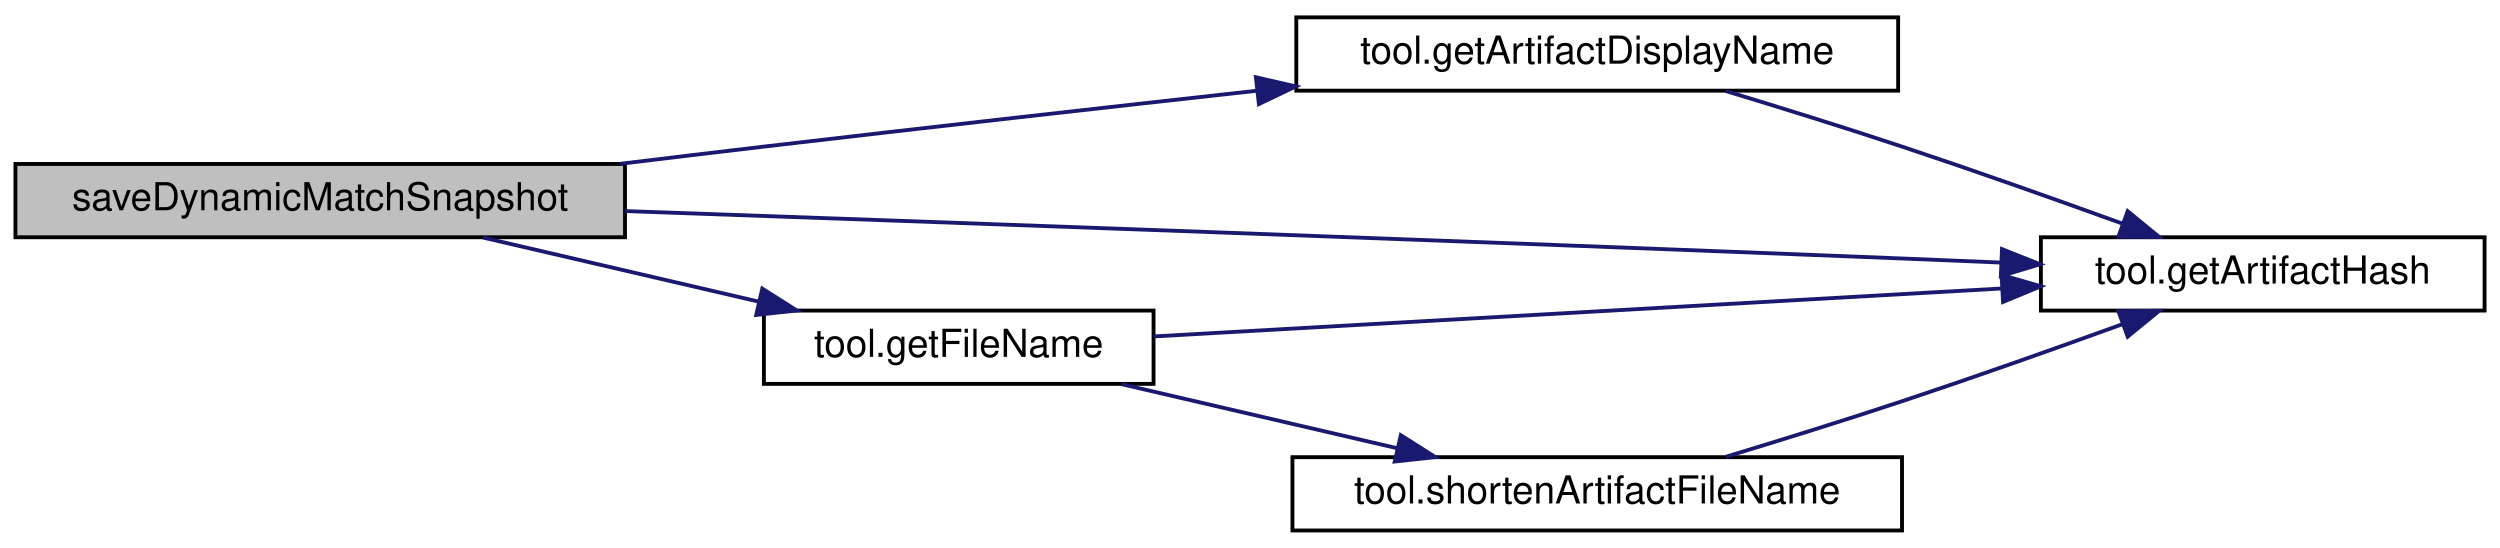
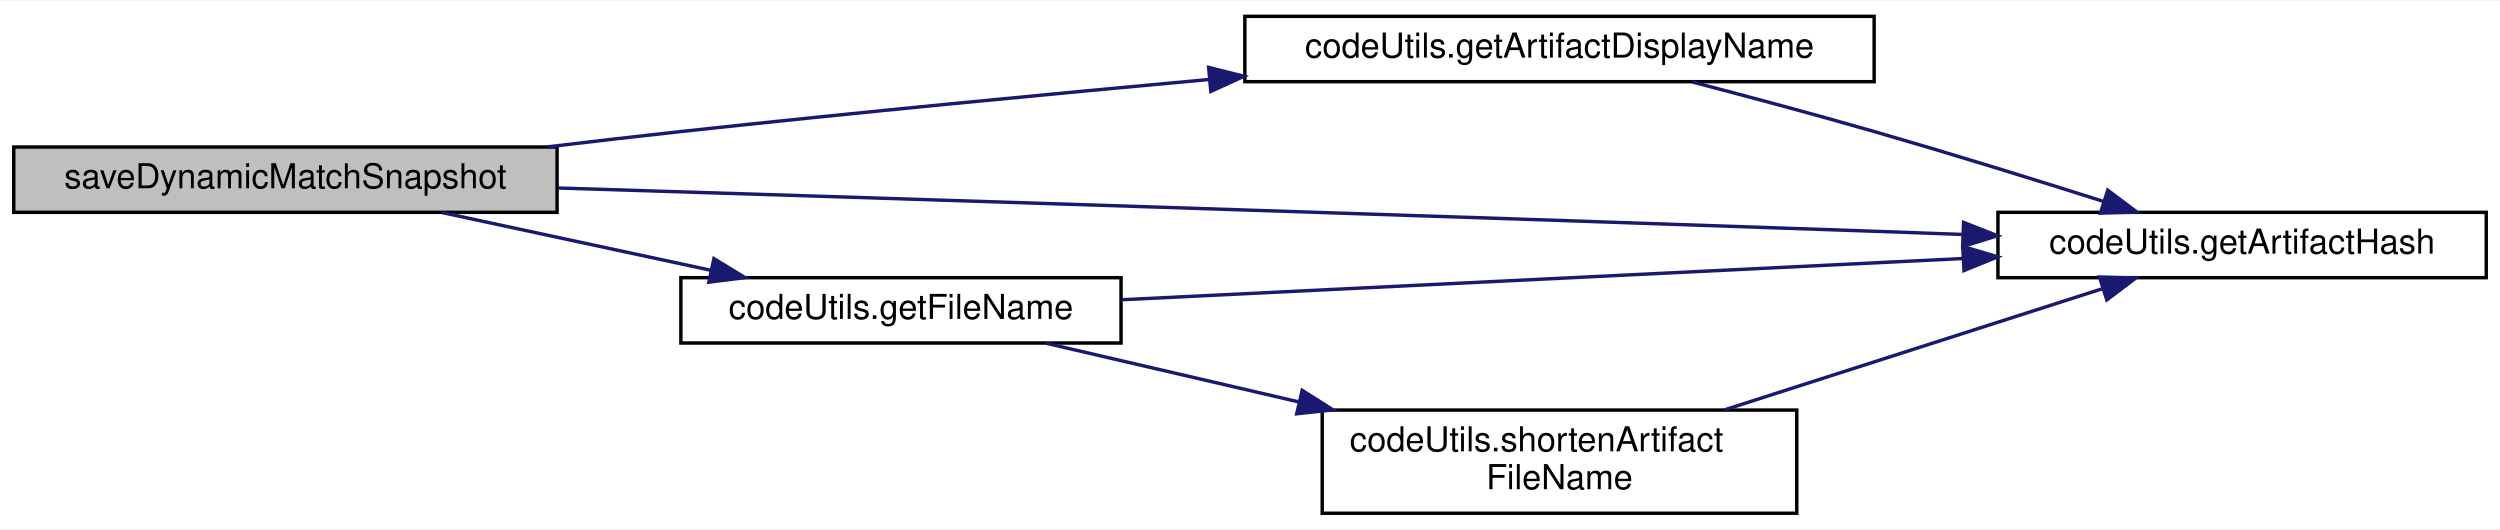
- <svg xmlns="http://www.w3.org/2000/svg" xmlns:xlink="http://www.w3.org/1999/xlink" width="648pt" height="142pt" viewBox="0.00 0.00 648.00 142.00">
-   <g id="graph0" class="graph" transform="scale(1 1) rotate(0) translate(4 138)">
-     <polygon fill="white" stroke="transparent" points="-4,4 -4,-138 644,-138 644,4 -4,4" />
+ <svg xmlns="http://www.w3.org/2000/svg" xmlns:xlink="http://www.w3.org/1999/xlink" width="727pt" height="154pt" viewBox="0.00 0.00 727.00 153.50">
+   <g id="graph0" class="graph" transform="scale(1 1) rotate(0) translate(4 149.5)">
+     <polygon fill="white" stroke="transparent" points="-4,4 -4,-149.5 723,-149.5 723,4 -4,4" />
    <g id="node1" class="node">
      <g id="a_node1">
        <a xlink:title="Save dynamic match result snapshot 保存动态匹配结果快照">
-           <polygon fill="#bfbfbf" stroke="black" points="0,-76.5 0,-95.5 158,-95.5 158,-76.5 0,-76.5" />
-           <text text-anchor="middle" x="79" y="-83.5" font-family="Helvetica,sans-Serif" font-size="10.00">saveDynamicMatchSnapshot</text>
+           <polygon fill="#bfbfbf" stroke="black" points="0,-88 0,-107 158,-107 158,-88 0,-88" />
+           <text text-anchor="middle" x="79" y="-95" font-family="Helvetica,sans-Serif" font-size="10.00">saveDynamicMatchSnapshot</text>
        </a>
      </g>
    </g>
    <g id="node2" class="node">
      <g id="a_node2">
-         <a xlink:href="namespacetool.html#a20bc93e221ebb2031fe42bb294aa09a9" target="_top" xlink:title="Return readable artifact display name 返回可读运行产物展示名">
-           <polygon fill="white" stroke="black" points="332,-114.5 332,-133.5 488,-133.5 488,-114.5 332,-114.5" />
-           <text text-anchor="middle" x="410" y="-121.5" font-family="Helvetica,sans-Serif" font-size="10.00">tool.getArtifactDisplayName</text>
+         <a xlink:href="namespacecodeUtils.html#a87433c0ff506cd7a1450050a1a0c0609" target="_top" xlink:title="Return readable artifact display name 返回可读运行产物展示名">
+           <polygon fill="white" stroke="black" points="358,-126 358,-145 541,-145 541,-126 358,-126" />
+           <text text-anchor="middle" x="449.5" y="-133" font-family="Helvetica,sans-Serif" font-size="10.00">codeUtils.getArtifactDisplayName</text>
        </a>
      </g>
    </g>
    <g id="edge1" class="edge">
-       <path fill="none" stroke="midnightblue" d="M156.64,-95.53C169.12,-97.05 181.92,-98.58 194,-100 235.95,-104.92 282.53,-110.14 321.58,-114.46" />
-       <polygon fill="midnightblue" stroke="midnightblue" points="321.53,-117.98 331.86,-115.6 322.3,-111.02 321.53,-117.98" />
+       <path fill="none" stroke="midnightblue" d="M155.08,-107.03C168.05,-108.58 181.41,-110.13 194,-111.5 244.56,-116.99 300.85,-122.37 347.61,-126.64" />
+       <polygon fill="midnightblue" stroke="midnightblue" points="347.47,-130.15 357.74,-127.57 348.1,-123.17 347.47,-130.15" />
    </g>
    <g id="node3" class="node">
      <g id="a_node3">
-         <a xlink:href="namespacetool.html#adb980fd487d69797992c72e9b8c73326" target="_top" xlink:title="Return artifact hash from an artifact id 从运行产物id中提取hash.">
-           <polygon fill="white" stroke="black" points="525,-57.5 525,-76.5 640,-76.5 640,-57.5 525,-57.5" />
-           <text text-anchor="middle" x="582.5" y="-64.5" font-family="Helvetica,sans-Serif" font-size="10.00">tool.getArtifactHash</text>
+         <a xlink:href="namespacecodeUtils.html#a3ffc1e37a2c196888a66f4102d10177e" target="_top" xlink:title="Return artifact hash from an artifact id 从运行产物id中提取hash.">
+           <polygon fill="white" stroke="black" points="577,-69 577,-88 719,-88 719,-69 577,-69" />
+           <text text-anchor="middle" x="648" y="-76" font-family="Helvetica,sans-Serif" font-size="10.00">codeUtils.getArtifactHash</text>
        </a>
      </g>
    </g>
    <g id="edge3" class="edge">
-       <path fill="none" stroke="midnightblue" d="M158.03,-83.29C240.34,-80.4 373.81,-75.6 489,-71 497.31,-70.67 506.04,-70.31 514.68,-69.94" />
-       <polygon fill="midnightblue" stroke="midnightblue" points="514.91,-73.43 524.76,-69.51 514.62,-66.44 514.91,-73.43" />
+       <path fill="none" stroke="midnightblue" d="M158.31,-95.08C250.03,-92.21 406.55,-87.22 541,-82.5 549.33,-82.21 558.04,-81.89 566.72,-81.57" />
+       <polygon fill="midnightblue" stroke="midnightblue" points="567.01,-85.07 576.87,-81.2 566.75,-78.07 567.01,-85.07" />
    </g>
    <g id="node4" class="node">
      <g id="a_node4">
-         <a xlink:href="namespacetool.html#a738ffb440e1ecdd990c95702ed30da31" target="_top" xlink:title="Normalize file name 给文件取名字">
-           <polygon fill="white" stroke="black" points="194,-38.5 194,-57.5 295,-57.5 295,-38.5 194,-38.5" />
-           <text text-anchor="middle" x="244.5" y="-45.5" font-family="Helvetica,sans-Serif" font-size="10.00">tool.getFileName</text>
+         <a xlink:href="namespacecodeUtils.html#a0700404a585ba223addee35da00dd78d" target="_top" xlink:title="Normalize and sanitize file name 规范化并清理文件名">
+           <polygon fill="white" stroke="black" points="194,-50 194,-69 322,-69 322,-50 194,-50" />
+           <text text-anchor="middle" x="258" y="-57" font-family="Helvetica,sans-Serif" font-size="10.00">codeUtils.getFileName</text>
        </a>
      </g>
    </g>
    <g id="edge4" class="edge">
-       <path fill="none" stroke="midnightblue" d="M121.26,-76.41C142.93,-71.37 169.68,-65.16 192.63,-59.82" />
-       <polygon fill="midnightblue" stroke="midnightblue" points="193.59,-63.19 202.54,-57.52 192.01,-56.37 193.59,-63.19" />
+       <path fill="none" stroke="midnightblue" d="M124.66,-87.91C148.34,-82.83 177.61,-76.54 202.6,-71.18" />
+       <polygon fill="midnightblue" stroke="midnightblue" points="203.61,-74.54 212.66,-69.02 202.14,-67.7 203.61,-74.54" />
    </g>
    <g id="edge2" class="edge">
-       <path fill="none" stroke="midnightblue" d="M443.36,-114.39C457.43,-110.13 474.07,-104.96 489,-100 507.94,-93.71 528.89,-86.28 546.06,-80.06" />
-       <polygon fill="midnightblue" stroke="midnightblue" points="547.49,-83.26 555.69,-76.55 545.1,-76.68 547.49,-83.26" />
+       <path fill="none" stroke="midnightblue" d="M488.03,-125.93C504.35,-121.67 523.66,-116.5 541,-111.5 563.18,-105.11 587.81,-97.48 607.74,-91.16" />
+       <polygon fill="midnightblue" stroke="midnightblue" points="608.93,-94.45 617.4,-88.08 606.81,-87.78 608.93,-94.45" />
    </g>
    <g id="edge5" class="edge">
-       <path fill="none" stroke="midnightblue" d="M295.08,-50.8C353.3,-54.1 450.13,-59.57 514.87,-63.23" />
-       <polygon fill="midnightblue" stroke="midnightblue" points="514.8,-66.73 524.98,-63.8 515.19,-59.74 514.8,-66.73" />
+       <path fill="none" stroke="midnightblue" d="M322.2,-62.59C388.96,-65.86 494.39,-71.03 566.92,-74.58" />
+       <polygon fill="midnightblue" stroke="midnightblue" points="566.77,-78.08 576.93,-75.07 567.12,-71.08 566.77,-78.08" />
    </g>
    <g id="node5" class="node">
      <g id="a_node5">
-         <a xlink:href="namespacetool.html#a3d830c5894b1bc76beb533d6aa2d55f3" target="_top" xlink:title="Shorten artifact file name while preserving full hash 缩短运行产物文件名并保留完整hash.">
-           <polygon fill="white" stroke="black" points="331,-0.5 331,-19.5 489,-19.5 489,-0.5 331,-0.5" />
-           <text text-anchor="middle" x="410" y="-7.5" font-family="Helvetica,sans-Serif" font-size="10.00">tool.shortenArtifactFileName</text>
+         <a xlink:href="namespacecodeUtils.html#a29f9e9641bd81329e58162146d178d07" target="_top" xlink:title="Shorten artifact file name while preserving full hash 缩短运行产物文件名并保留完整hash.">
+           <polygon fill="white" stroke="black" points="380.5,-0.5 380.5,-30.5 518.5,-30.5 518.5,-0.5 380.5,-0.5" />
+           <text text-anchor="start" x="388.5" y="-18.5" font-family="Helvetica,sans-Serif" font-size="10.00">codeUtils.shortenArtifact</text>
+           <text text-anchor="middle" x="449.5" y="-7.5" font-family="Helvetica,sans-Serif" font-size="10.00">FileName</text>
        </a>
      </g>
    </g>
    <g id="edge6" class="edge">
-       <path fill="none" stroke="midnightblue" d="M286.76,-38.41C308.43,-33.37 335.18,-27.16 358.13,-21.82" />
-       <polygon fill="midnightblue" stroke="midnightblue" points="359.09,-25.19 368.04,-19.52 357.51,-18.37 359.09,-25.19" />
+       <path fill="none" stroke="midnightblue" d="M300.12,-49.95C321.64,-44.95 348.68,-38.68 373.75,-32.86" />
+       <polygon fill="midnightblue" stroke="midnightblue" points="374.67,-36.24 383.62,-30.57 373.08,-29.42 374.67,-36.24" />
    </g>
    <g id="edge7" class="edge">
-       <path fill="none" stroke="midnightblue" d="M443.36,-19.61C457.43,-23.87 474.07,-29.04 489,-34 507.94,-40.29 528.89,-47.72 546.06,-53.94" />
-       <polygon fill="midnightblue" stroke="midnightblue" points="545.1,-57.32 555.69,-57.45 547.49,-50.74 545.1,-57.32" />
+       <path fill="none" stroke="midnightblue" d="M497.57,-30.59C531.07,-41.33 575.59,-55.6 607.3,-65.77" />
+       <polygon fill="midnightblue" stroke="midnightblue" points="606.52,-69.2 617.11,-68.92 608.66,-62.53 606.52,-69.2" />
    </g>
  </g>
</svg>
